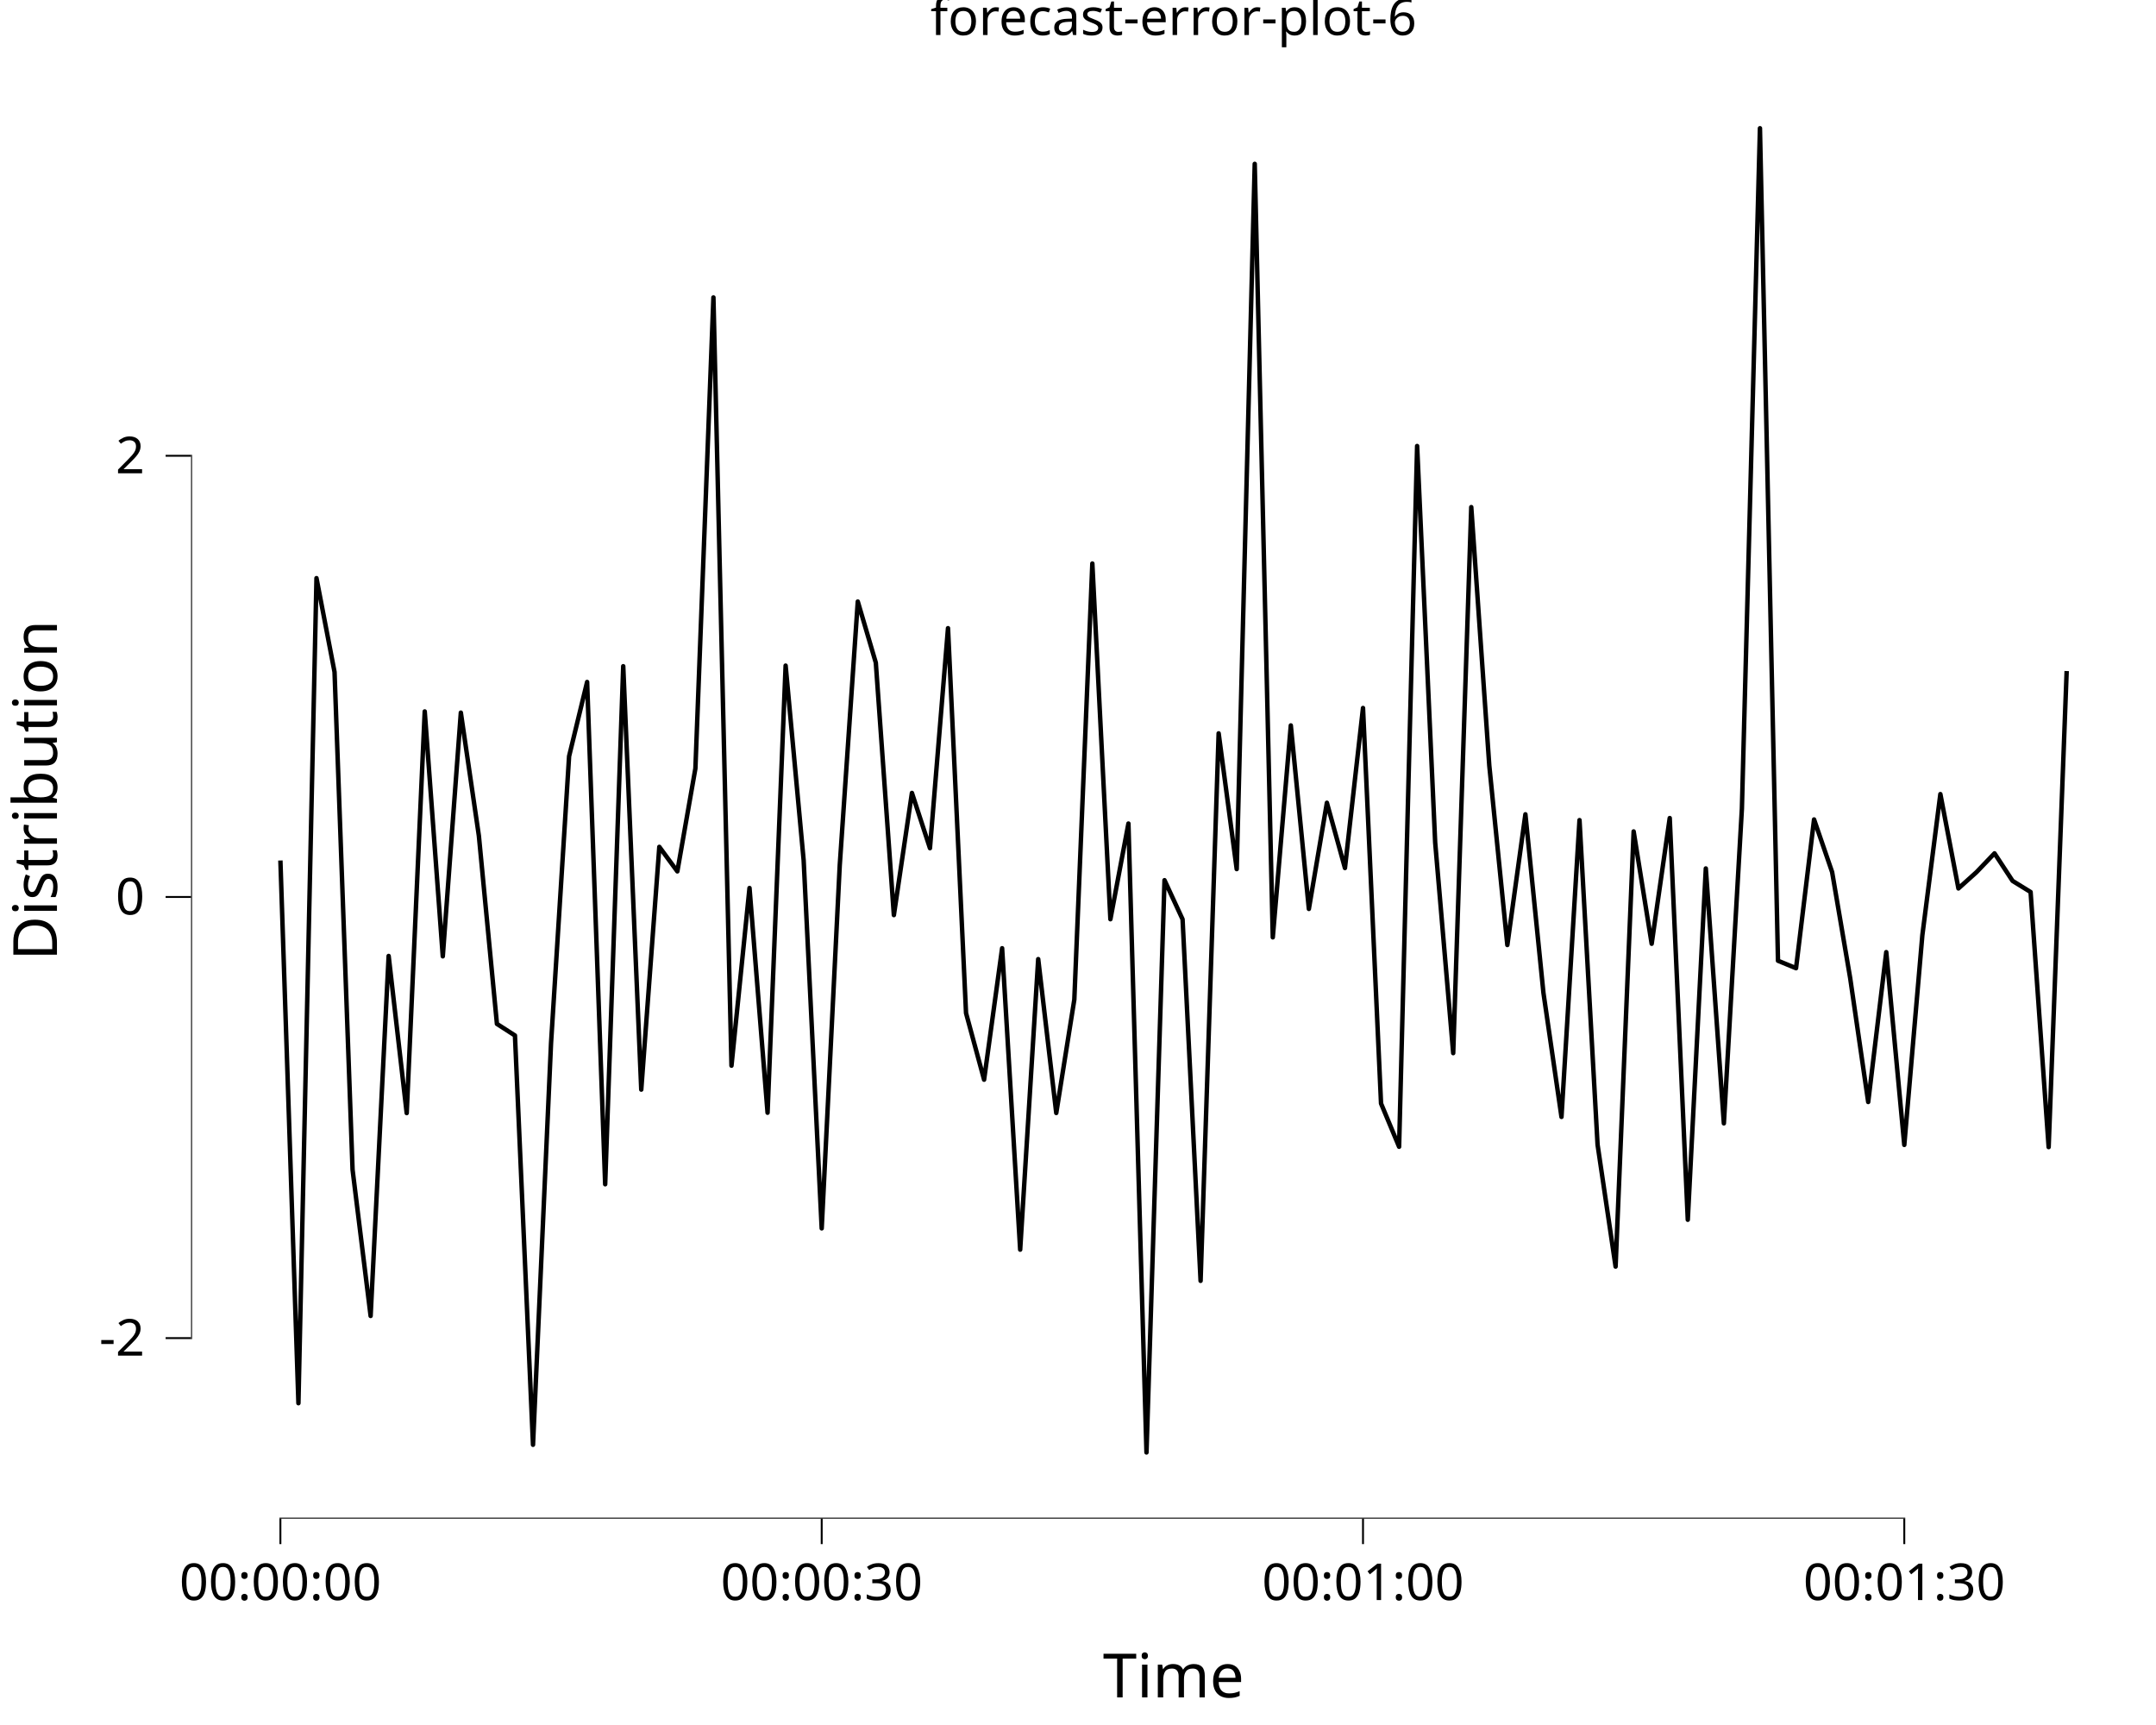
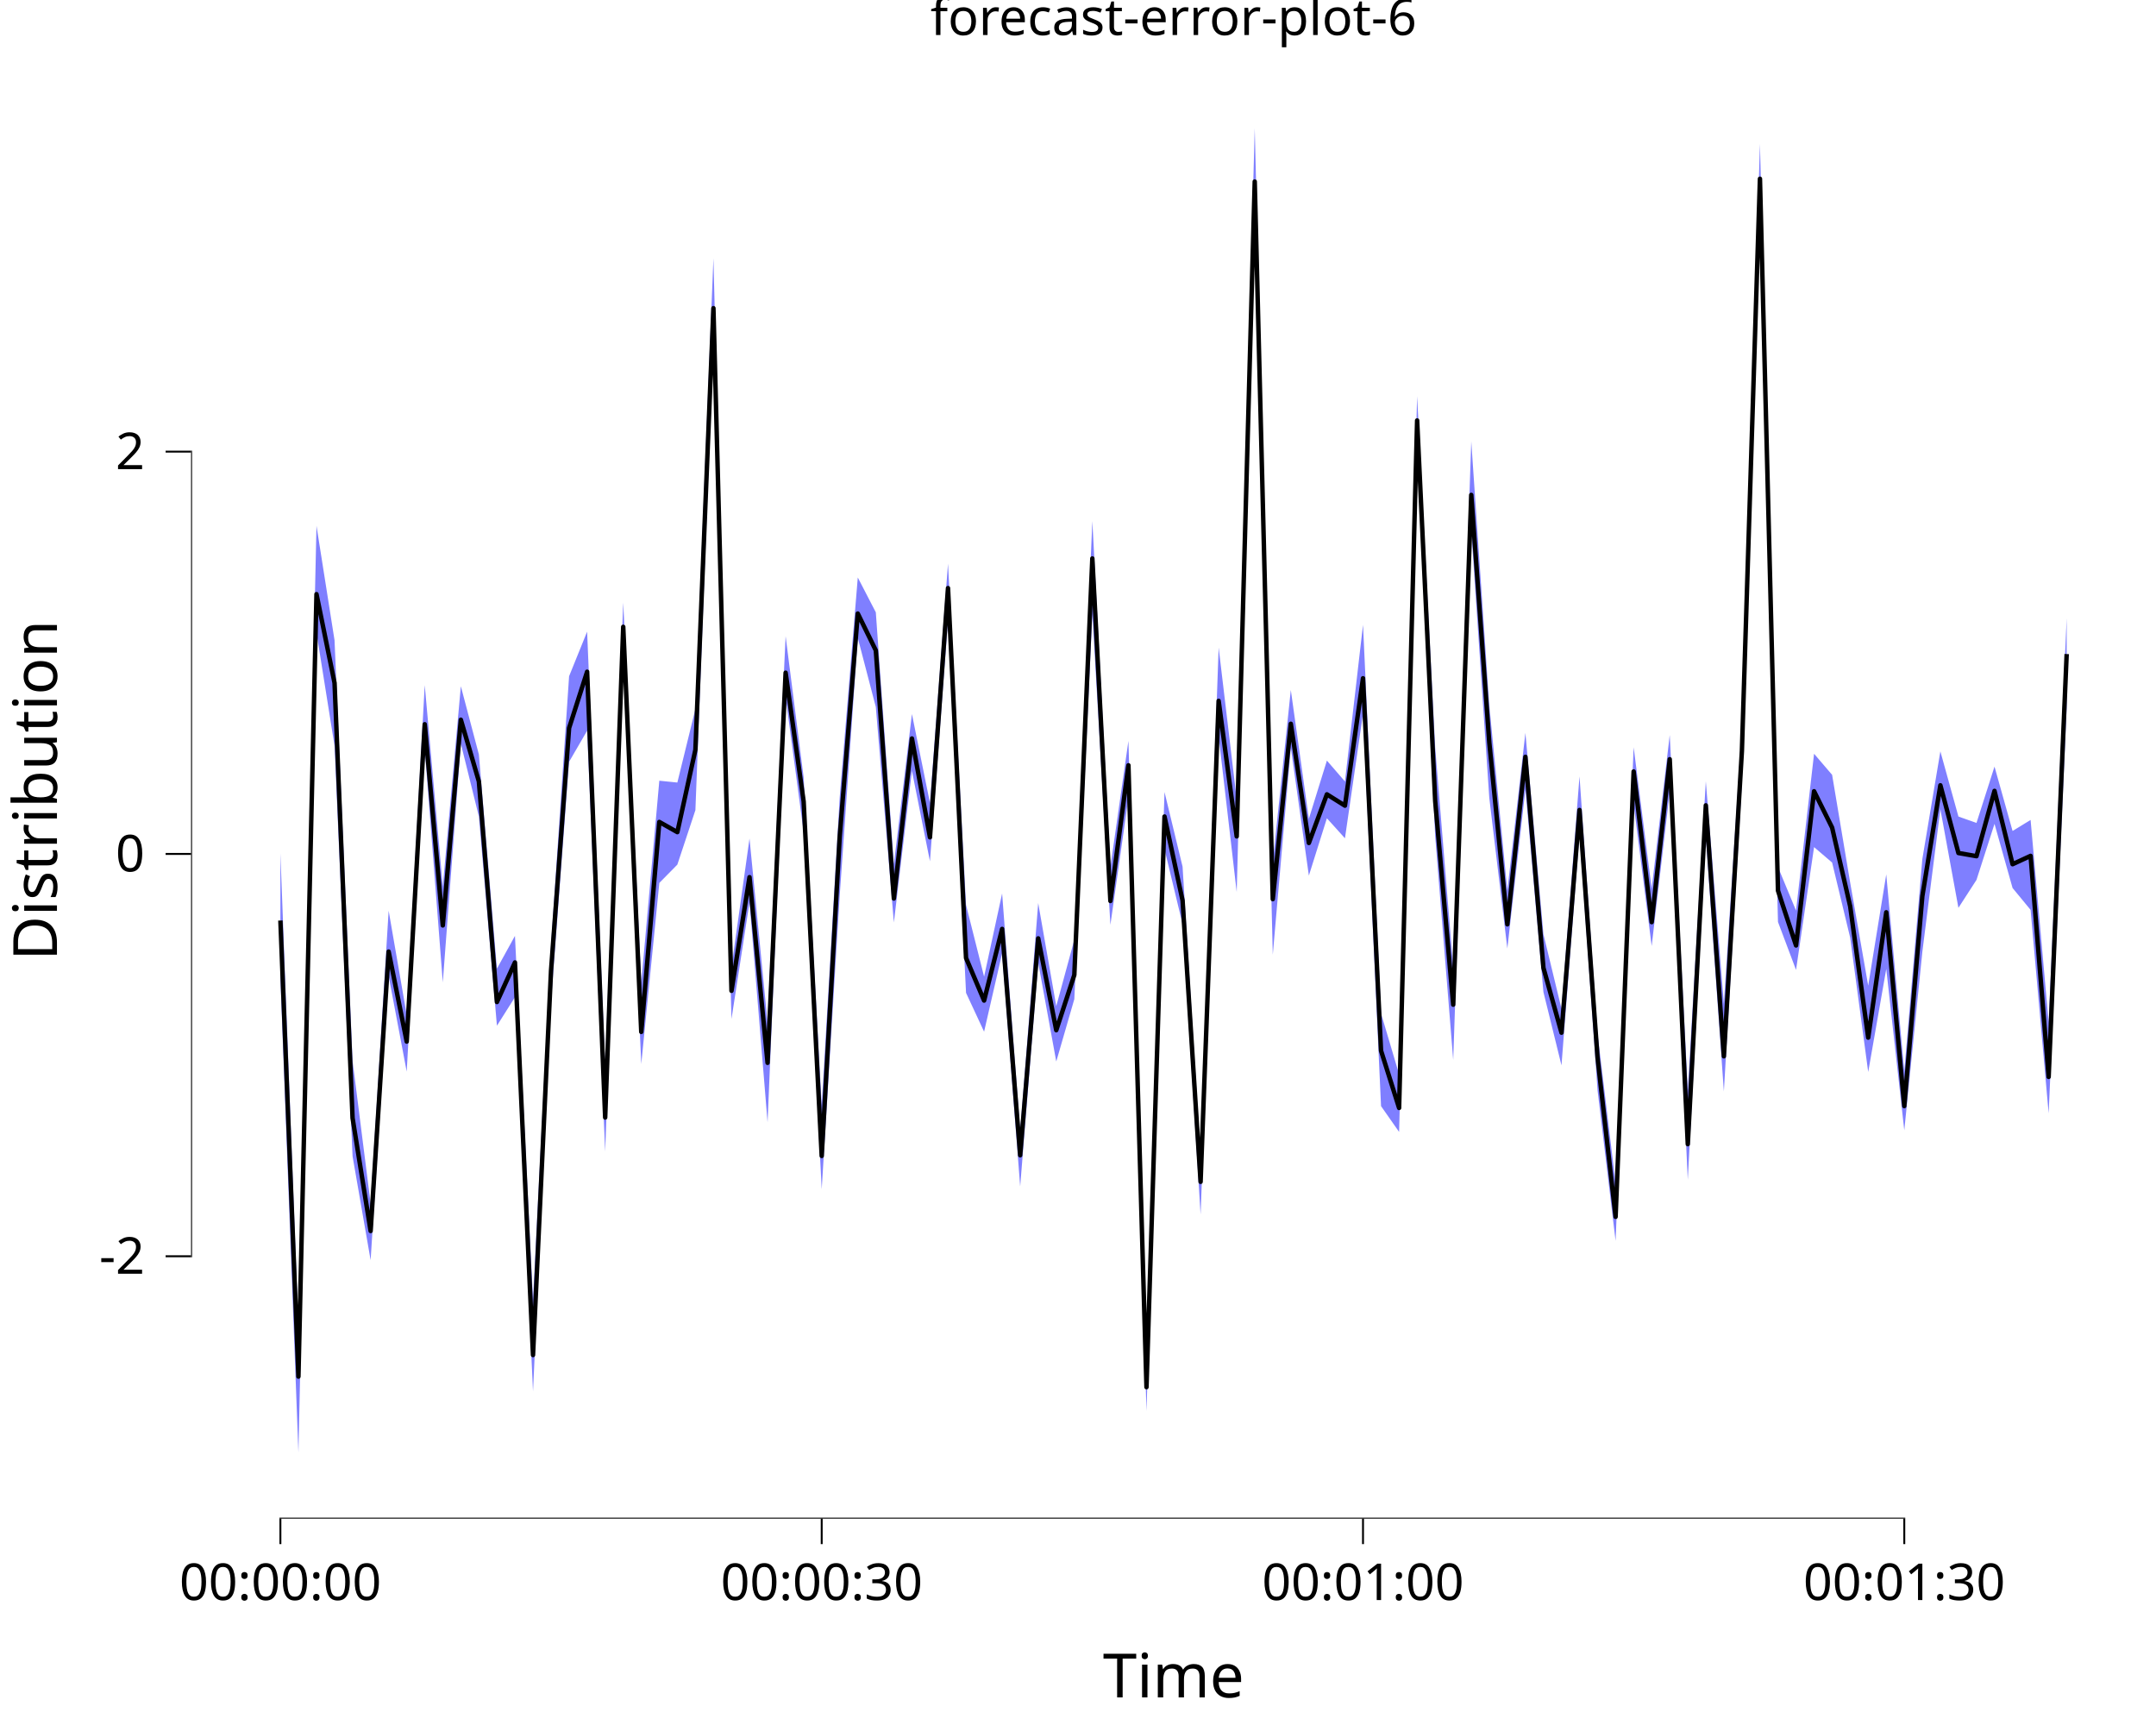
<svg xmlns="http://www.w3.org/2000/svg" class="svglite" data-engine-version="2.0" width="720.00pt" height="576.00pt" viewBox="0 0 720.00 576.00">
  <defs>
    <style type="text/css">
    .svglite line, .svglite polyline, .svglite polygon, .svglite path, .svglite rect, .svglite circle {
      fill: none;
      stroke: #000000;
      stroke-linecap: round;
      stroke-linejoin: round;
      stroke-miterlimit: 10.00;
    }
  </style>
  </defs>
  <rect width="100%" height="100%" style="stroke: none; fill: #FFFFFF;" />
  <defs>
    <clipPath id="cpMC4wMHw3MjAuMDB8MC4wMHw1NzYuMDA=">
      <rect x="0.00" y="0.00" width="720.00" height="576.00" />
    </clipPath>
  </defs>
  <g clip-path="url(#cpMC4wMHw3MjAuMDB8MC4wMHw1NzYuMDA=)">
    <rect x="0.00" y="0.00" width="720.00" height="576.00" style="stroke-width: 10.67; stroke: none;" />
  </g>
  <defs>
    <clipPath id="cpNjMuODF8NzIwLjAwfDIwLjcxfDUwNy4wOQ==">
      <rect x="63.81" y="20.71" width="656.19" height="486.39" />
    </clipPath>
  </defs>
  <g clip-path="url(#cpNjMuODF8NzIwLjAwfDIwLjcxfDUwNy4wOQ==)">
    <rect x="63.81" y="20.71" width="656.19" height="486.39" style="stroke-width: 10.67; stroke: none;" />
-     <polygon points="93.64,287.33 99.66,468.54 105.69,193.05 111.72,224.40 117.74,390.59 123.77,439.41 129.79,319.21 135.82,371.67 141.84,237.56 147.87,319.33 153.90,237.96 159.92,279.09 165.95,341.89 171.97,345.76 178.00,482.43 184.02,348.35 190.05,252.53 196.07,227.72 202.10,395.44 208.13,222.46 214.15,363.83 220.18,282.78 226.20,290.96 232.23,256.59 238.25,99.31 244.28,355.84 250.30,296.52 256.33,371.55 262.36,222.26 268.38,287.27 274.41,410.16 280.43,289.01 286.46,200.86 292.48,221.29 298.51,305.56 304.54,264.77 310.56,283.22 316.59,209.76 322.61,338.28 328.64,360.52 334.66,316.63 340.69,417.27 346.71,320.26 352.74,371.64 358.77,333.78 364.79,188.17 370.82,306.94 376.84,274.99 382.87,484.99 388.89,293.91 394.92,306.96 400.94,427.69 406.97,244.88 413.00,290.20 419.02,54.72 425.05,312.99 431.07,242.23 437.10,303.50 443.12,268.05 449.15,289.85 455.18,236.41 461.20,368.47 467.23,382.92 473.25,148.93 479.28,281.32 485.30,351.65 491.33,169.33 497.35,255.62 503.38,315.55 509.41,271.91 515.43,331.50 521.46,372.95 527.48,273.85 533.51,382.22 539.53,422.92 545.56,277.63 551.58,315.13 557.61,273.16 563.64,407.29 569.66,289.99 575.69,375.10 581.71,270.02 587.74,42.82 593.76,320.80 599.79,323.29 605.81,273.63 611.84,291.20 617.87,326.59 623.89,367.97 629.92,317.93 635.94,382.30 641.97,312.30 647.99,265.16 654.02,296.66 660.05,291.23 666.07,284.94 672.10,294.14 678.12,297.85 684.15,383.03 690.17,224.07 690.17,224.07 684.15,383.03 678.12,297.85 672.10,294.14 666.07,284.94 660.05,291.23 654.02,296.66 647.99,265.16 641.97,312.30 635.94,382.30 629.92,317.93 623.89,367.97 617.87,326.59 611.84,291.20 605.81,273.63 599.79,323.29 593.76,320.80 587.74,42.82 581.71,270.02 575.69,375.10 569.66,289.99 563.64,407.29 557.61,273.16 551.58,315.13 545.56,277.63 539.53,422.92 533.51,382.22 527.48,273.85 521.46,372.95 515.43,331.50 509.41,271.91 503.38,315.55 497.35,255.62 491.33,169.33 485.30,351.65 479.28,281.32 473.25,148.93 467.23,382.92 461.20,368.47 455.18,236.41 449.15,289.85 443.12,268.05 437.10,303.50 431.07,242.23 425.05,312.99 419.02,54.72 413.00,290.20 406.97,244.88 400.94,427.69 394.92,306.96 388.89,293.91 382.87,484.99 376.84,274.99 370.82,306.94 364.79,188.17 358.77,333.78 352.74,371.64 346.71,320.26 340.69,417.27 334.66,316.63 328.64,360.52 322.61,338.28 316.59,209.76 310.56,283.22 304.54,264.77 298.51,305.56 292.48,221.29 286.46,200.86 280.43,289.01 274.41,410.16 268.38,287.27 262.36,222.26 256.33,371.55 250.30,296.52 244.28,355.84 238.25,99.31 232.23,256.59 226.20,290.96 220.18,282.78 214.15,363.83 208.13,222.46 202.10,395.44 196.07,227.72 190.05,252.53 184.02,348.35 178.00,482.43 171.97,345.76 165.95,341.89 159.92,279.09 153.90,237.96 147.87,319.33 141.84,237.56 135.82,371.67 129.79,319.21 123.77,439.41 117.74,390.59 111.72,224.40 105.69,193.05 99.66,468.54 93.64,287.33 " style="stroke-width: 0.00; stroke: none; fill: #0000FF; fill-opacity: 0.50;" />
-     <polyline points="93.64,287.33 99.66,468.54 105.69,193.05 111.72,224.40 117.74,390.59 123.77,439.41 129.79,319.21 135.82,371.67 141.84,237.56 147.87,319.33 153.90,237.96 159.92,279.09 165.95,341.89 171.97,345.76 178.00,482.43 184.02,348.35 190.05,252.53 196.07,227.72 202.10,395.44 208.13,222.46 214.15,363.83 220.18,282.78 226.20,290.96 232.23,256.59 238.25,99.31 244.28,355.84 250.30,296.52 256.33,371.55 262.36,222.26 268.38,287.27 274.41,410.16 280.43,289.01 286.46,200.86 292.48,221.29 298.51,305.56 304.54,264.77 310.56,283.22 316.59,209.76 322.61,338.28 328.64,360.52 334.66,316.63 340.69,417.27 346.71,320.26 352.74,371.64 358.77,333.78 364.79,188.17 370.82,306.94 376.84,274.99 382.87,484.99 388.89,293.91 394.92,306.96 400.94,427.69 406.97,244.88 413.00,290.20 419.02,54.72 425.05,312.99 431.07,242.23 437.10,303.50 443.12,268.05 449.15,289.85 455.18,236.41 461.20,368.47 467.23,382.92 473.25,148.93 479.28,281.32 485.30,351.65 491.33,169.33 497.35,255.62 503.38,315.55 509.41,271.91 515.43,331.50 521.46,372.95 527.48,273.85 533.51,382.22 539.53,422.92 545.56,277.63 551.58,315.13 557.61,273.16 563.64,407.29 569.66,289.99 575.69,375.10 581.71,270.02 587.74,42.82 593.76,320.80 599.79,323.29 605.81,273.63 611.84,291.20 617.87,326.59 623.89,367.97 629.92,317.93 635.94,382.30 641.97,312.30 647.99,265.16 654.02,296.66 660.05,291.23 666.07,284.94 672.10,294.14 678.12,297.85 684.15,383.03 690.17,224.07 " style="stroke-width: 1.07; stroke: none;" />
-     <polyline points="690.17,224.07 684.15,383.03 678.12,297.85 672.10,294.14 666.07,284.94 660.05,291.23 654.02,296.66 647.99,265.16 641.97,312.30 635.94,382.30 629.92,317.93 623.89,367.97 617.87,326.59 611.84,291.20 605.81,273.63 599.79,323.29 593.76,320.80 587.74,42.82 581.71,270.02 575.69,375.10 569.66,289.99 563.64,407.29 557.61,273.16 551.58,315.13 545.56,277.63 539.53,422.92 533.51,382.22 527.48,273.85 521.46,372.95 515.43,331.50 509.41,271.91 503.38,315.55 497.35,255.62 491.33,169.33 485.30,351.65 479.28,281.32 473.25,148.93 467.23,382.92 461.20,368.47 455.18,236.41 449.15,289.85 443.12,268.05 437.10,303.50 431.07,242.23 425.05,312.99 419.02,54.72 413.00,290.20 406.97,244.88 400.94,427.69 394.92,306.96 388.89,293.91 382.87,484.99 376.84,274.99 370.82,306.94 364.79,188.17 358.77,333.78 352.74,371.64 346.71,320.26 340.69,417.27 334.66,316.63 328.64,360.52 322.61,338.28 316.59,209.76 310.56,283.22 304.54,264.77 298.51,305.56 292.48,221.29 286.46,200.86 280.43,289.01 274.41,410.16 268.38,287.27 262.36,222.26 256.33,371.55 250.30,296.52 244.28,355.84 238.25,99.31 232.23,256.59 226.20,290.96 220.18,282.78 214.15,363.83 208.13,222.46 202.10,395.44 196.07,227.72 190.05,252.53 184.02,348.35 178.00,482.43 171.97,345.76 165.95,341.89 159.92,279.09 153.90,237.96 147.87,319.33 141.84,237.56 135.82,371.67 129.79,319.21 123.77,439.41 117.74,390.59 111.72,224.40 105.69,193.05 99.66,468.54 93.64,287.33 " style="stroke-width: 1.07; stroke: none;" />
-     <polyline points="93.64,287.33 99.66,468.54 105.69,193.05 111.72,224.40 117.74,390.59 123.77,439.41 129.79,319.21 135.82,371.67 141.84,237.56 147.87,319.33 153.90,237.96 159.92,279.09 165.95,341.89 171.97,345.76 178.00,482.43 184.02,348.35 190.05,252.53 196.07,227.72 202.10,395.44 208.13,222.46 214.15,363.83 220.18,282.78 226.20,290.96 232.23,256.59 238.25,99.31 244.28,355.84 250.30,296.52 256.33,371.55 262.36,222.26 268.38,287.27 274.41,410.16 280.43,289.01 286.46,200.86 292.48,221.29 298.51,305.56 304.54,264.77 310.56,283.22 316.59,209.76 322.61,338.28 328.64,360.52 334.66,316.63 340.69,417.27 346.71,320.26 352.74,371.64 358.77,333.78 364.79,188.17 370.82,306.94 376.84,274.99 382.87,484.99 388.89,293.91 394.92,306.96 400.94,427.69 406.97,244.88 413.00,290.20 419.02,54.72 425.05,312.99 431.07,242.23 437.10,303.50 443.12,268.05 449.15,289.85 455.18,236.41 461.20,368.47 467.23,382.92 473.25,148.93 479.28,281.32 485.30,351.65 491.33,169.33 497.35,255.62 503.38,315.55 509.41,271.91 515.43,331.50 521.46,372.95 527.48,273.85 533.51,382.22 539.53,422.92 545.56,277.63 551.58,315.13 557.61,273.16 563.64,407.29 569.66,289.99 575.69,375.10 581.71,270.02 587.74,42.82 593.76,320.80 599.79,323.29 605.81,273.63 611.84,291.20 617.87,326.59 623.89,367.97 629.92,317.93 635.94,382.30 641.97,312.30 647.99,265.16 654.02,296.66 660.05,291.23 666.07,284.94 672.10,294.14 678.12,297.85 684.15,383.03 690.17,224.07 " style="stroke-width: 1.49; stroke-linecap: butt;" />
+     <polygon points="93.64,284.92 99.66,443.42 105.69,175.57 111.72,213.80 117.74,354.22 123.77,401.87 129.79,304.10 135.82,338.90 141.84,228.77 147.87,296.01 153.90,229.14 159.92,251.91 165.95,323.43 171.97,312.51 178.00,433.91 184.02,315.65 190.05,225.80 196.07,210.92 202.10,355.79 208.13,201.22 214.15,328.15 220.18,260.69 226.20,261.30 232.23,236.73 238.25,86.23 244.28,323.00 250.30,280.00 256.33,341.48 262.36,212.44 268.38,259.61 274.41,369.04 280.43,266.10 286.46,192.83 292.48,204.46 298.51,288.53 304.54,238.43 310.56,268.12 316.59,188.24 322.61,302.16 328.64,326.12 334.66,298.34 340.69,377.75 346.71,301.55 352.74,335.96 358.77,313.80 364.79,174.00 370.82,289.50 376.84,247.39 382.87,451.85 388.89,264.47 394.92,289.38 400.94,386.44 406.97,216.22 413.00,266.91 419.02,42.82 425.05,287.79 431.07,230.40 437.10,273.39 443.12,253.97 449.15,260.94 455.18,208.64 461.20,338.40 467.23,358.71 473.25,132.30 479.28,249.58 485.30,323.03 491.33,147.39 497.35,235.48 503.38,297.40 509.41,244.72 515.43,311.93 521.46,336.83 527.48,259.25 533.51,345.20 539.53,395.12 545.56,249.51 551.58,296.72 557.61,245.43 563.64,364.15 569.66,260.87 575.69,335.14 581.71,242.78 587.74,48.05 593.76,289.52 599.79,304.05 605.81,251.69 611.84,258.73 617.87,294.73 623.89,329.12 629.92,291.98 635.94,357.74 641.97,286.84 647.99,250.89 654.02,272.65 660.05,274.79 666.07,255.98 672.10,277.47 678.12,273.79 684.15,341.36 690.17,206.44 690.17,236.43 684.15,371.75 678.12,303.82 672.10,296.51 666.07,275.10 660.05,293.81 654.02,303.14 647.99,270.20 641.97,317.82 635.94,377.43 629.92,323.54 623.89,357.95 617.87,313.10 611.84,288.02 605.81,282.86 599.79,323.87 593.76,307.85 587.74,67.76 581.71,261.25 575.69,364.44 569.66,279.62 563.64,393.92 557.61,264.46 551.58,315.87 545.56,268.55 539.53,414.33 533.51,364.13 527.48,278.50 521.46,355.73 515.43,331.24 509.41,263.62 503.38,316.71 497.35,266.39 491.33,177.06 485.30,353.93 479.28,279.22 473.25,151.31 467.23,377.96 461.20,369.35 455.18,238.27 449.15,279.91 443.12,273.23 437.10,292.37 431.07,249.66 425.05,318.78 419.02,72.52 413.00,297.85 406.97,245.93 400.94,405.51 394.92,308.60 388.89,283.54 382.87,471.15 376.84,266.41 370.82,308.81 364.79,205.14 358.77,333.62 352.74,354.45 346.71,321.43 340.69,396.16 334.66,318.31 328.64,344.49 322.61,331.53 316.59,207.19 310.56,287.60 304.54,257.38 298.51,308.02 292.48,236.08 286.46,213.00 280.43,298.94 274.41,397.11 268.38,277.83 262.36,232.79 256.33,374.75 250.30,301.29 244.28,340.25 238.25,113.84 232.23,270.52 226.20,288.71 220.18,294.82 214.15,355.29 208.13,219.08 202.10,384.50 196.07,244.00 190.05,254.37 184.02,334.58 178.00,464.60 171.97,332.98 165.95,342.50 159.92,272.63 153.90,248.31 147.87,328.03 141.84,250.01 135.82,357.81 129.79,325.90 123.77,420.79 117.74,386.08 111.72,249.06 105.69,211.25 99.66,484.99 93.64,326.62 " style="stroke-width: 0.00; stroke: none; stroke-linecap: butt; fill: #0000FF; fill-opacity: 0.50;" />
+     <polyline points="93.64,284.92 99.66,443.42 105.69,175.57 111.72,213.80 117.74,354.22 123.77,401.87 129.79,304.10 135.82,338.90 141.84,228.77 147.87,296.01 153.90,229.14 159.92,251.91 165.95,323.43 171.97,312.51 178.00,433.91 184.02,315.65 190.05,225.80 196.07,210.92 202.10,355.79 208.13,201.22 214.15,328.15 220.18,260.69 226.20,261.30 232.23,236.73 238.25,86.23 244.28,323.00 250.30,280.00 256.33,341.48 262.36,212.44 268.38,259.61 274.41,369.04 280.43,266.10 286.46,192.83 292.48,204.46 298.51,288.53 304.54,238.43 310.56,268.12 316.59,188.24 322.61,302.16 328.64,326.12 334.66,298.34 340.69,377.75 346.71,301.55 352.74,335.96 358.77,313.80 364.79,174.00 370.82,289.50 376.84,247.39 382.87,451.85 388.89,264.47 394.92,289.38 400.94,386.44 406.97,216.22 413.00,266.91 419.02,42.82 425.05,287.79 431.07,230.40 437.10,273.39 443.12,253.97 449.15,260.94 455.18,208.64 461.20,338.40 467.23,358.71 473.25,132.30 479.28,249.58 485.30,323.03 491.33,147.39 497.35,235.48 503.38,297.40 509.41,244.72 515.43,311.93 521.46,336.83 527.48,259.25 533.51,345.20 539.53,395.12 545.56,249.51 551.58,296.72 557.61,245.43 563.64,364.15 569.66,260.87 575.69,335.14 581.71,242.78 587.74,48.05 593.76,289.52 599.79,304.05 605.81,251.69 611.84,258.73 617.87,294.73 623.89,329.12 629.92,291.98 635.94,357.74 641.97,286.84 647.99,250.89 654.02,272.65 660.05,274.79 666.07,255.98 672.10,277.47 678.12,273.79 684.15,341.36 690.17,206.44 " style="stroke-width: 1.07; stroke: none; stroke-linecap: butt;" />
+     <polyline points="690.17,236.43 684.15,371.75 678.12,303.82 672.10,296.51 666.07,275.10 660.05,293.81 654.02,303.14 647.99,270.20 641.97,317.82 635.94,377.43 629.92,323.54 623.89,357.95 617.87,313.10 611.84,288.02 605.81,282.86 599.79,323.87 593.76,307.85 587.74,67.76 581.71,261.25 575.69,364.44 569.66,279.62 563.64,393.92 557.61,264.46 551.58,315.87 545.56,268.55 539.53,414.33 533.51,364.13 527.48,278.50 521.46,355.73 515.43,331.24 509.41,263.62 503.38,316.71 497.35,266.39 491.33,177.06 485.30,353.93 479.28,279.22 473.25,151.31 467.23,377.96 461.20,369.35 455.18,238.27 449.15,279.91 443.12,273.23 437.10,292.37 431.07,249.66 425.05,318.78 419.02,72.52 413.00,297.85 406.97,245.93 400.94,405.51 394.92,308.60 388.89,283.54 382.87,471.15 376.84,266.41 370.82,308.81 364.79,205.14 358.77,333.62 352.74,354.45 346.71,321.43 340.69,396.16 334.66,318.31 328.64,344.49 322.61,331.53 316.59,207.19 310.56,287.60 304.54,257.38 298.51,308.02 292.48,236.08 286.46,213.00 280.43,298.94 274.41,397.11 268.38,277.83 262.36,232.79 256.33,374.75 250.30,301.29 244.28,340.25 238.25,113.84 232.23,270.52 226.20,288.71 220.18,294.82 214.15,355.29 208.13,219.08 202.10,384.50 196.07,244.00 190.05,254.37 184.02,334.58 178.00,464.60 171.97,332.98 165.95,342.50 159.92,272.63 153.90,248.31 147.87,328.03 141.84,250.01 135.82,357.81 129.79,325.90 123.77,420.79 117.74,386.08 111.72,249.06 105.69,211.25 99.66,484.99 93.64,326.62 " style="stroke-width: 1.07; stroke: none; stroke-linecap: butt;" />
+     <polyline points="93.64,307.37 99.66,459.66 105.69,198.40 111.72,228.03 117.74,373.32 123.77,411.04 129.79,317.74 135.82,347.79 141.84,241.84 147.87,309.01 153.90,240.33 159.92,260.92 165.95,334.59 171.97,321.37 178.00,452.46 184.02,324.10 190.05,243.10 196.07,224.30 202.10,373.15 208.13,209.31 214.15,344.56 220.18,274.46 226.20,277.86 232.23,250.36 238.25,102.91 244.28,330.84 250.30,292.90 256.33,354.89 262.36,224.63 268.38,267.64 274.41,385.98 280.43,279.31 286.46,204.87 292.48,217.18 298.51,300.02 304.54,246.59 310.56,279.59 316.59,196.38 322.61,319.88 328.64,334.10 334.66,310.18 340.69,385.75 346.71,313.34 352.74,343.99 358.77,325.55 364.79,186.48 370.82,300.85 376.84,255.54 382.87,463.18 388.89,272.65 394.92,300.68 400.94,394.62 406.97,234.03 413.00,279.28 419.02,60.63 425.05,300.23 431.07,241.68 437.10,281.48 443.12,265.24 449.15,269.02 455.18,226.48 461.20,350.85 467.23,369.96 473.25,140.40 479.28,267.44 485.30,335.47 491.33,165.26 497.35,247.94 503.38,308.64 509.41,252.72 515.43,323.16 521.46,344.83 527.48,270.47 533.51,353.22 539.53,406.32 545.56,257.61 551.58,307.91 557.61,253.52 563.64,382.04 569.66,268.92 575.69,352.71 581.71,250.78 587.74,59.69 593.76,297.39 599.79,315.70 605.81,264.21 611.84,276.36 617.87,302.61 623.89,346.47 629.92,304.63 635.94,369.33 641.97,299.21 647.99,262.22 654.02,284.83 660.05,285.89 666.07,264.09 672.10,288.57 678.12,285.79 684.15,359.59 690.17,218.40 " style="stroke-width: 1.49; stroke-linecap: butt;" />
    <line x1="93.32" y1="507.09" x2="636.26" y2="507.09" style="stroke-width: 0.64; stroke-linecap: butt;" />
-     <line x1="63.81" y1="447.14" x2="63.81" y2="151.88" style="stroke-width: 0.64; stroke-linecap: butt;" />
+     <line x1="63.81" y1="419.80" x2="63.81" y2="150.49" style="stroke-width: 0.64; stroke-linecap: butt;" />
    <rect x="63.81" y="20.71" width="656.19" height="486.39" style="stroke-width: 0.00; stroke: none;" />
  </g>
  <g clip-path="url(#cpMC4wMHw3MjAuMDB8MC4wMHw1NzYuMDA=)">
    <polyline points="63.81,507.09 63.81,20.71 " style="stroke-width: 0.00; stroke: none; stroke-linecap: butt;" />
-     <text x="48.33" y="452.67" text-anchor="end" style="font-size: 17.00px; font-family: sans;" textLength="15.12px" lengthAdjust="spacingAndGlyphs">-2</text>
-     <text x="48.33" y="305.36" text-anchor="end" style="font-size: 17.00px; font-family: sans;" textLength="9.46px" lengthAdjust="spacingAndGlyphs">0</text>
-     <text x="48.33" y="158.04" text-anchor="end" style="font-size: 17.00px; font-family: sans;" textLength="9.46px" lengthAdjust="spacingAndGlyphs">2</text>
-     <polyline points="55.31,446.82 63.81,446.82 " style="stroke-width: 0.64; stroke-linecap: butt;" />
-     <polyline points="55.31,299.51 63.81,299.51 " style="stroke-width: 0.64; stroke-linecap: butt;" />
-     <polyline points="55.31,152.19 63.81,152.19 " style="stroke-width: 0.64; stroke-linecap: butt;" />
+     <text x="48.33" y="425.33" text-anchor="end" style="font-size: 17.00px; font-family: sans;" textLength="15.12px" lengthAdjust="spacingAndGlyphs">-2</text>
+     <text x="48.33" y="290.99" text-anchor="end" style="font-size: 17.00px; font-family: sans;" textLength="9.46px" lengthAdjust="spacingAndGlyphs">0</text>
+     <text x="48.33" y="156.66" text-anchor="end" style="font-size: 17.00px; font-family: sans;" textLength="9.46px" lengthAdjust="spacingAndGlyphs">2</text>
+     <polyline points="55.31,419.48 63.81,419.48 " style="stroke-width: 0.64; stroke-linecap: butt;" />
+     <polyline points="55.31,285.14 63.81,285.14 " style="stroke-width: 0.64; stroke-linecap: butt;" />
+     <polyline points="55.31,150.81 63.81,150.81 " style="stroke-width: 0.64; stroke-linecap: butt;" />
    <polyline points="63.81,507.09 720.00,507.09 " style="stroke-width: 0.00; stroke: none; stroke-linecap: butt;" />
    <polyline points="93.64,515.60 93.64,507.09 " style="stroke-width: 0.64; stroke-linecap: butt;" />
    <polyline points="274.41,515.60 274.41,507.09 " style="stroke-width: 0.64; stroke-linecap: butt;" />
    <polyline points="455.18,515.60 455.18,507.09 " style="stroke-width: 0.64; stroke-linecap: butt;" />
    <polyline points="635.94,515.60 635.94,507.09 " style="stroke-width: 0.64; stroke-linecap: butt;" />
    <text x="93.64" y="534.27" text-anchor="middle" style="font-size: 17.00px; font-family: sans;" textLength="66.18px" lengthAdjust="spacingAndGlyphs">00:00:00</text>
    <text x="274.41" y="534.27" text-anchor="middle" style="font-size: 17.00px; font-family: sans;" textLength="66.18px" lengthAdjust="spacingAndGlyphs">00:00:30</text>
    <text x="455.18" y="534.27" text-anchor="middle" style="font-size: 17.00px; font-family: sans;" textLength="66.18px" lengthAdjust="spacingAndGlyphs">00:01:00</text>
    <text x="635.94" y="534.27" text-anchor="middle" style="font-size: 17.00px; font-family: sans;" textLength="66.18px" lengthAdjust="spacingAndGlyphs">00:01:30</text>
    <text x="391.91" y="566.78" text-anchor="middle" style="font-size: 20.40px; font-family: sans;" textLength="45.34px" lengthAdjust="spacingAndGlyphs">Time</text>
    <text transform="translate(19.02,263.90) rotate(-90)" text-anchor="middle" style="font-size: 20.40px; font-family: sans;" textLength="102.04px" lengthAdjust="spacingAndGlyphs">Distribution</text>
    <text x="391.91" y="11.70" text-anchor="middle" style="font-size: 17.00px; font-family: sans;" textLength="150.23px" lengthAdjust="spacingAndGlyphs">forecast-error-plot-6</text>
  </g>
</svg>
